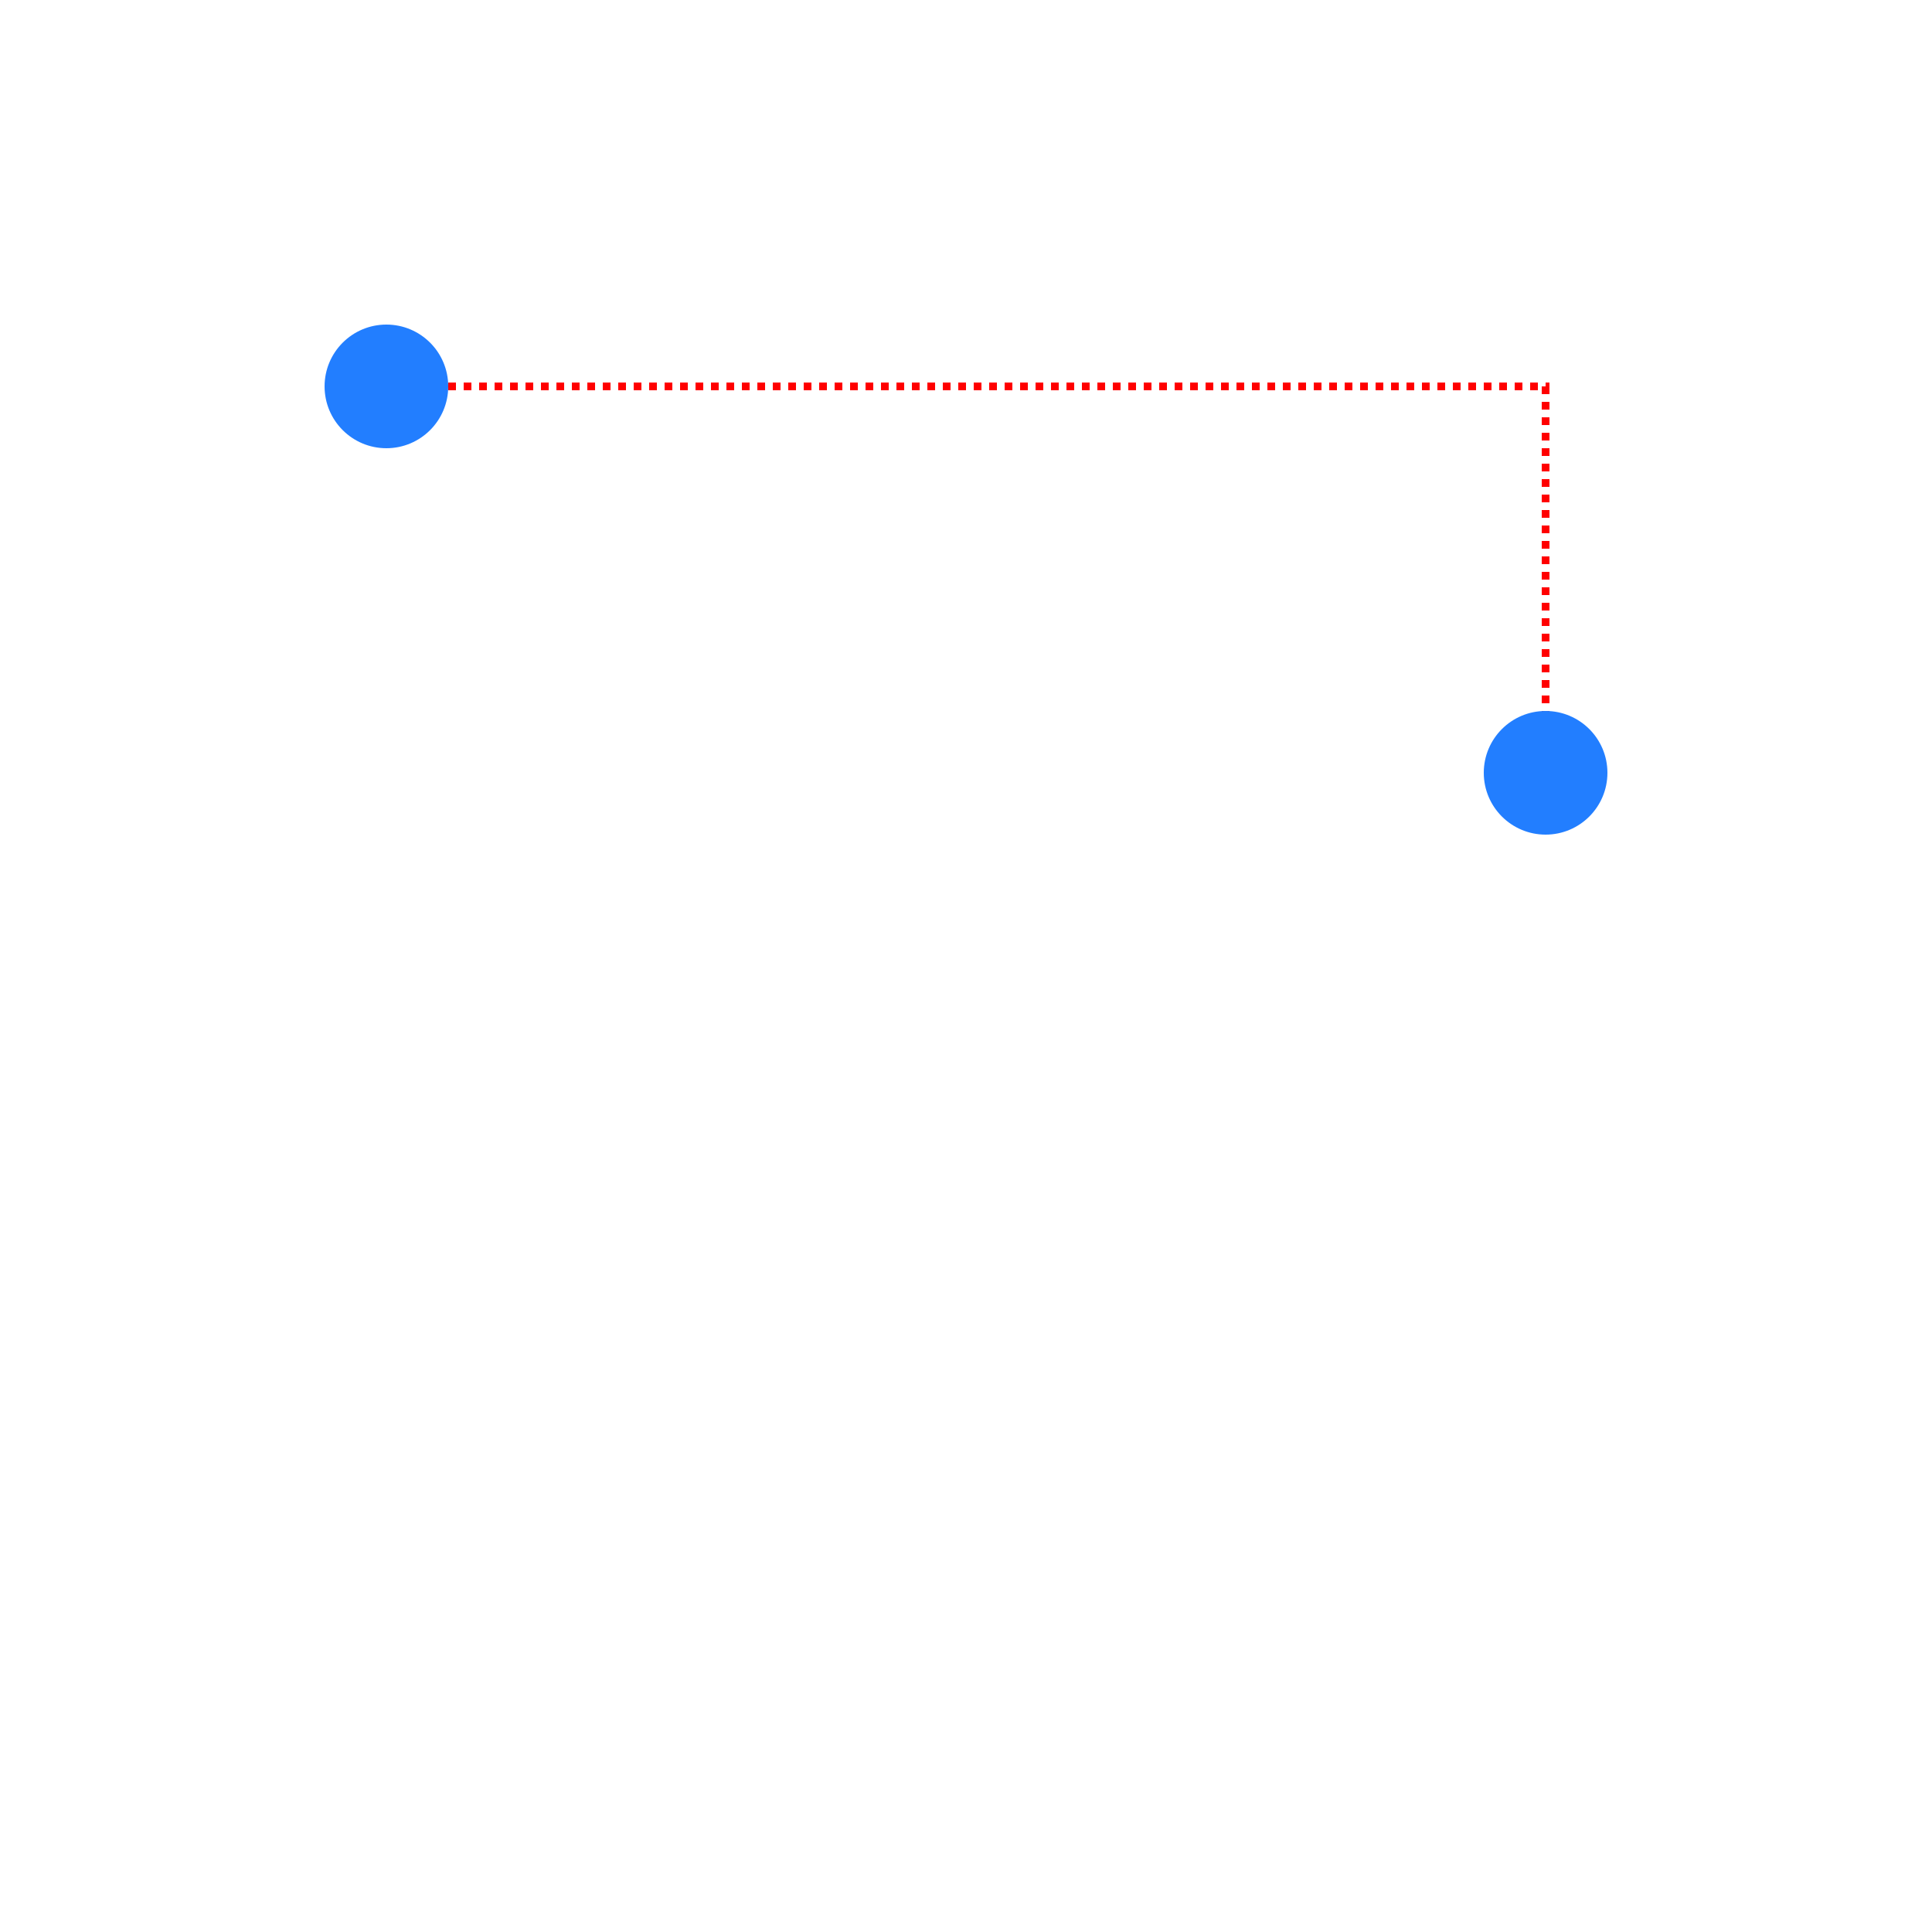
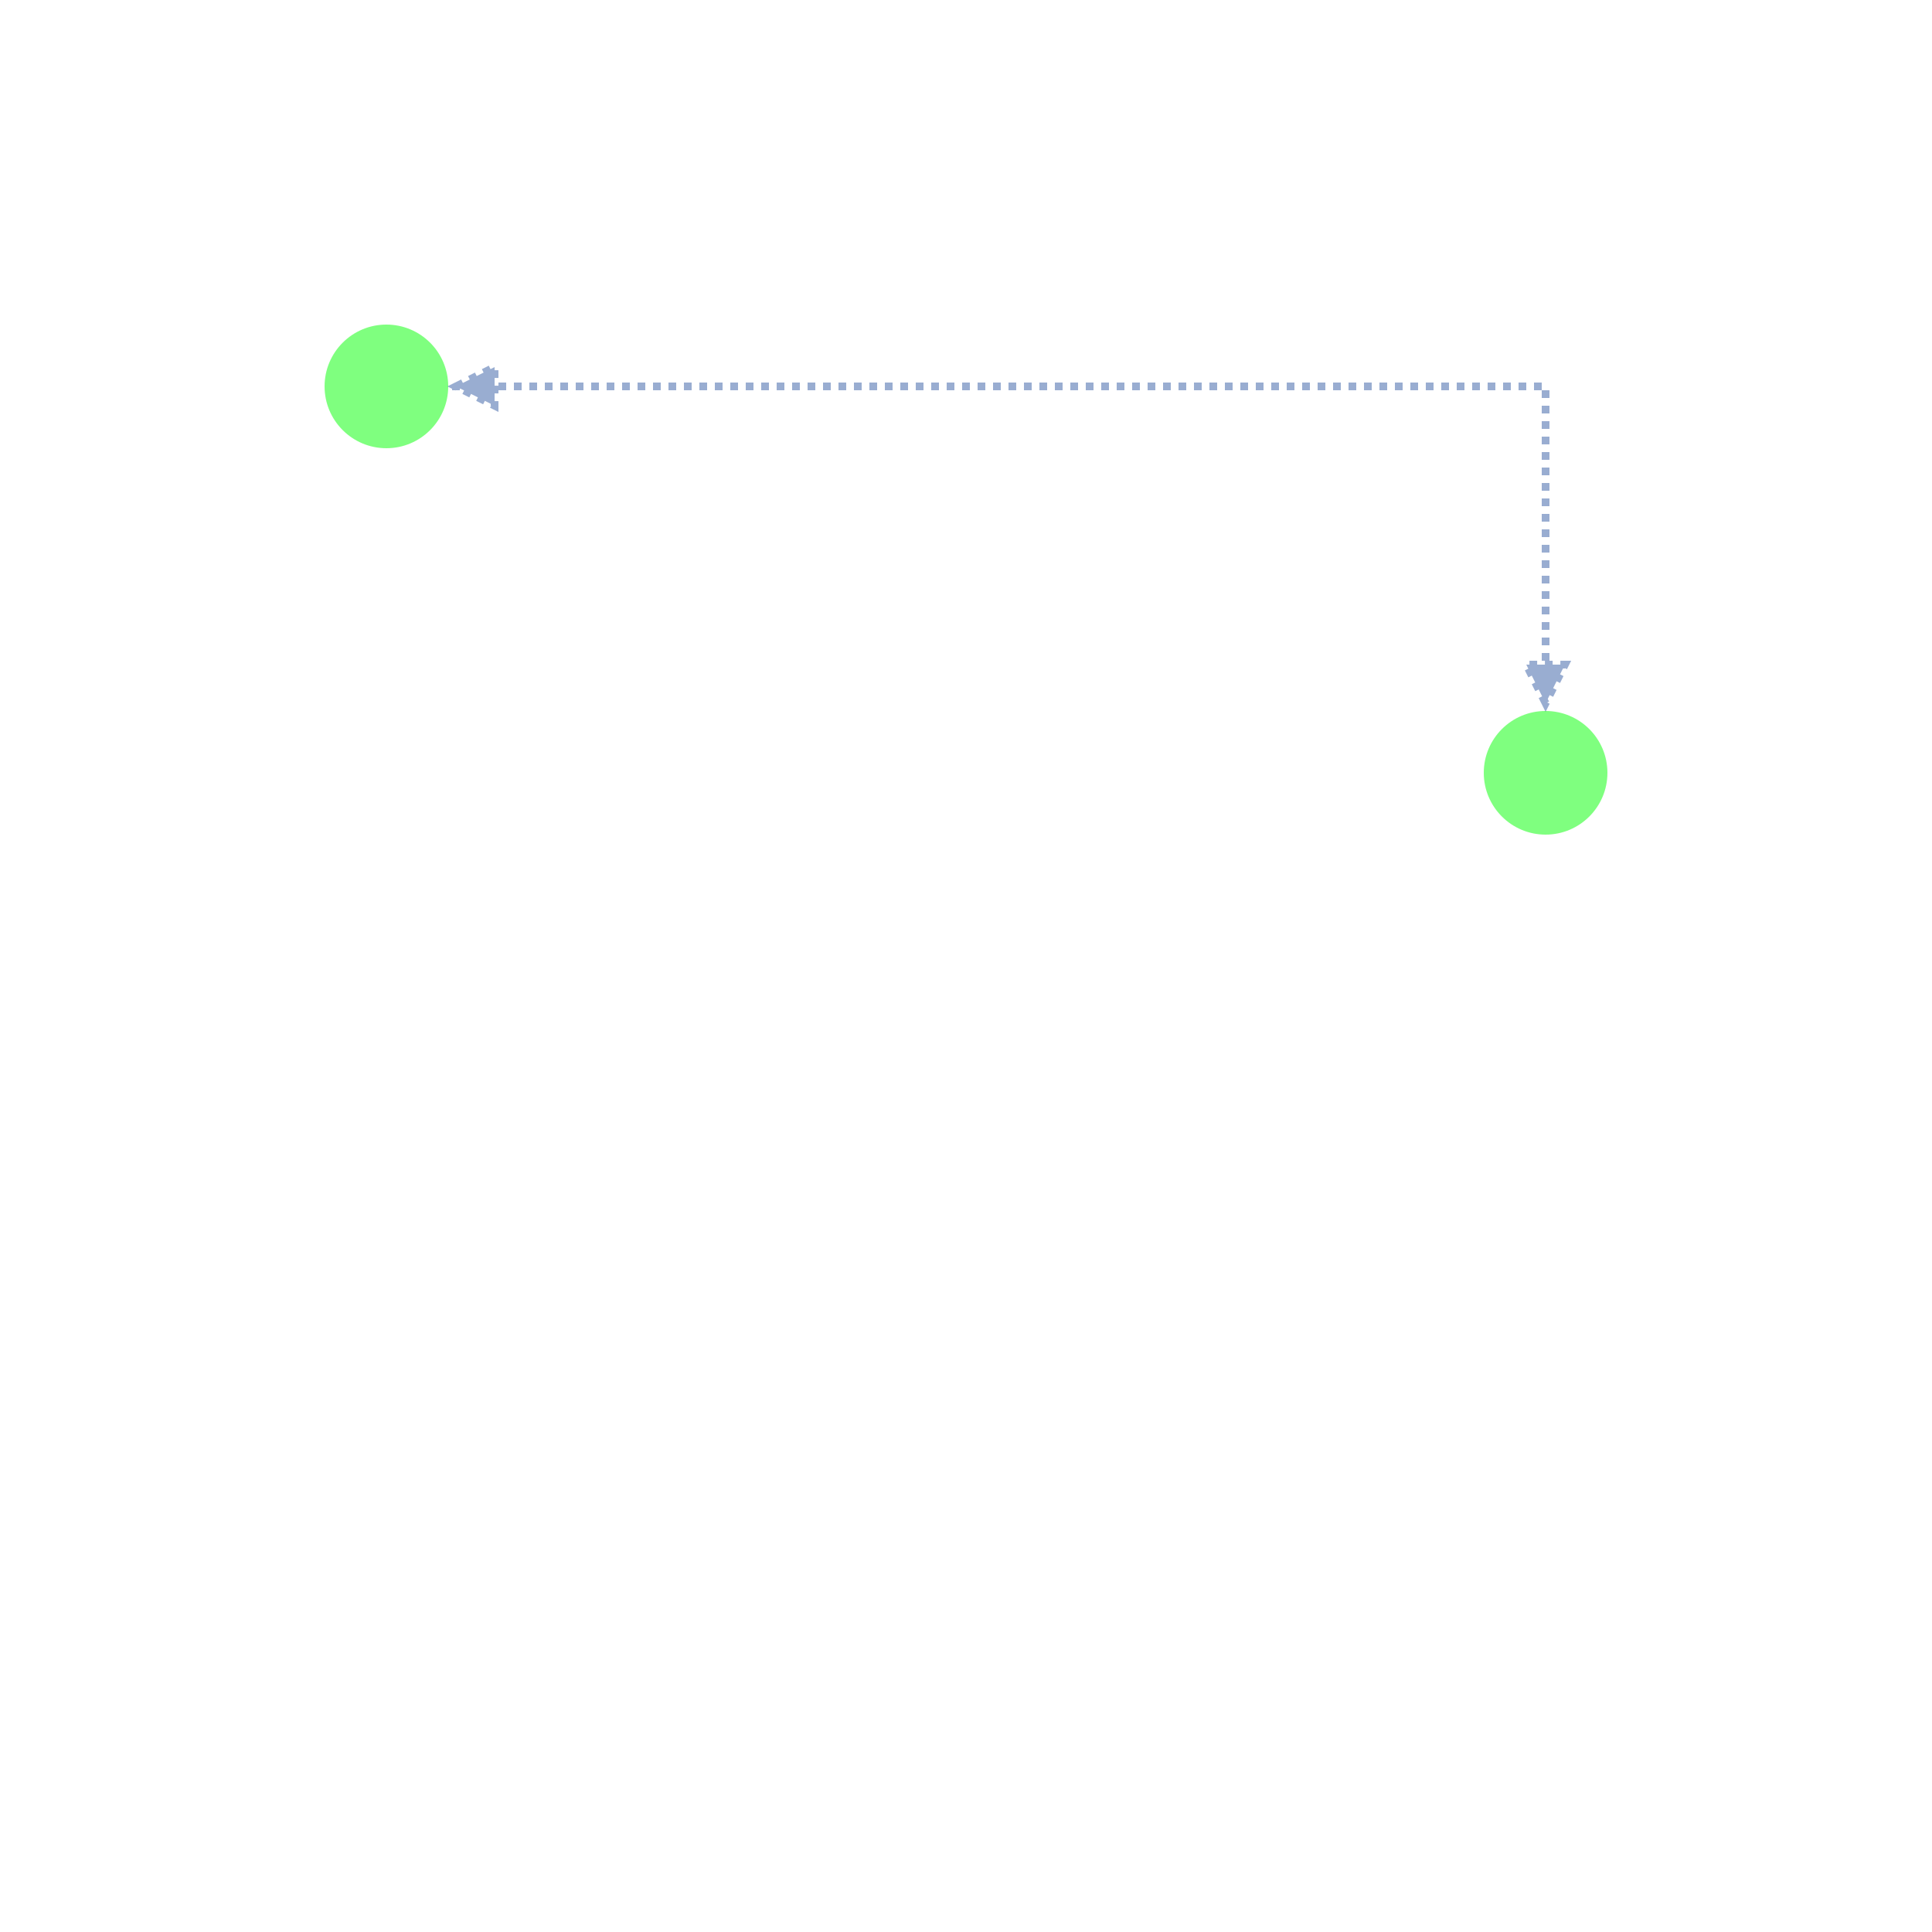
- <svg xmlns="http://www.w3.org/2000/svg" width="500" height="500" style="background: transparent; position: fixed; outline: none;" color-interpolation-filters="sRGB" tabindex="1">
+ <svg xmlns="http://www.w3.org/2000/svg" width="500" height="500" style="background: transparent; position: absolute; outline: none;" color-interpolation-filters="sRGB" tabindex="1">
  <defs />
  <g transform="matrix(1,0,0,1,0,0)">
    <g fill="none" transform="matrix(1,0,0,1,0,0)">
      <g fill="none" stroke="transparent" stroke-width="01" />
      <g fill="none" transform="matrix(1,0,0,1,0,0)" />
      <g fill="none" transform="matrix(1,0,0,1,0,0)">
        <g fill="none" transform="matrix(1,0,0,1,0,0)">
-           <g transform="matrix(1,0,0,1,100,100)">
-             <path fill="none" d="M 0,0 L 300,0 L 300,100" stroke-dasharray="2,2" stroke-width="2" stroke="rgba(255,0,0,1)" />
-             <path fill="none" d="M 0,0 L 300,0 L 300,100" stroke-dasharray="2,2" stroke-width="2" stroke="transparent" />
+           <g transform="matrix(1,0,0,1,118,100)">
+             <path fill="none" d="M 5,0 L 0,0 L 282,0 L 282,77" stroke-dasharray="2,2" stroke-width="2" stroke="rgba(153,173,209,1)" />
+             <path fill="none" d="M 5,0 L 0,0 L 282,0 L 282,77" stroke-dasharray="2,2" stroke-width="2" stroke="transparent" />
+             <g transform="matrix(1,0,0,1,5,0)">
+               <path fill="rgba(153,173,209,1)" d="M 0,5 L 10,0 L 10,10 Z" transform="translate(-5,-5)" stroke-dasharray="2,2" stroke-width="2" stroke="rgba(153,173,209,1)" />
+               <path fill="transparent" d="M 0,5 L 10,0 L 10,10 Z" transform="translate(-5,-5)" stroke-dasharray="2,2" stroke-width="8" stroke="transparent" />
+             </g>
+             <g transform="matrix(0,-1,1,0,282,77)">
+               <path fill="rgba(153,173,209,1)" d="M 0,5 L 10,0 L 10,10 Z" transform="translate(-5,-5)" stroke-dasharray="2,2" stroke-width="2" stroke="rgba(153,173,209,1)" />
+               <path fill="transparent" d="M 0,5 L 10,0 L 10,10 Z" transform="translate(-5,-5)" stroke-dasharray="2,2" stroke-width="8" stroke="transparent" />
+             </g>
          </g>
        </g>
      </g>
      <g fill="none" transform="matrix(1,0,0,1,0,0)">
        <g fill="none" transform="matrix(1,0,0,1,100,100)">
          <g transform="matrix(1,0,0,1,0,0)">
-             <circle fill="rgba(34,126,255,1)" transform="translate(-16,-16)" cx="16" cy="16" r="16" stroke-width="0" />
+             <circle fill="rgba(0,255,0,0.5)" transform="translate(-16,-16)" cx="16" cy="16" r="16" stroke-width="0" />
          </g>
        </g>
        <g fill="none" transform="matrix(1,0,0,1,400,200)">
          <g transform="matrix(1,0,0,1,0,0)">
-             <circle fill="rgba(34,126,255,1)" transform="translate(-16,-16)" cx="16" cy="16" r="16" stroke-width="0" />
+             <circle fill="rgba(0,255,0,0.5)" transform="translate(-16,-16)" cx="16" cy="16" r="16" stroke-width="0" />
          </g>
        </g>
        <g fill="none" transform="matrix(1,0,0,1,300,100)">
          <g transform="matrix(1,0,0,1,0,0)">
-             <circle fill="rgba(34,126,255,1)" transform="translate(-16,-16)" cx="16" cy="16" r="16" stroke-width="0" visibility="hidden" />
+             <circle fill="rgba(0,255,0,0.5)" transform="translate(-16,-16)" cx="16" cy="16" r="16" stroke-width="0" visibility="hidden" />
          </g>
        </g>
      </g>
    </g>
  </g>
</svg>
